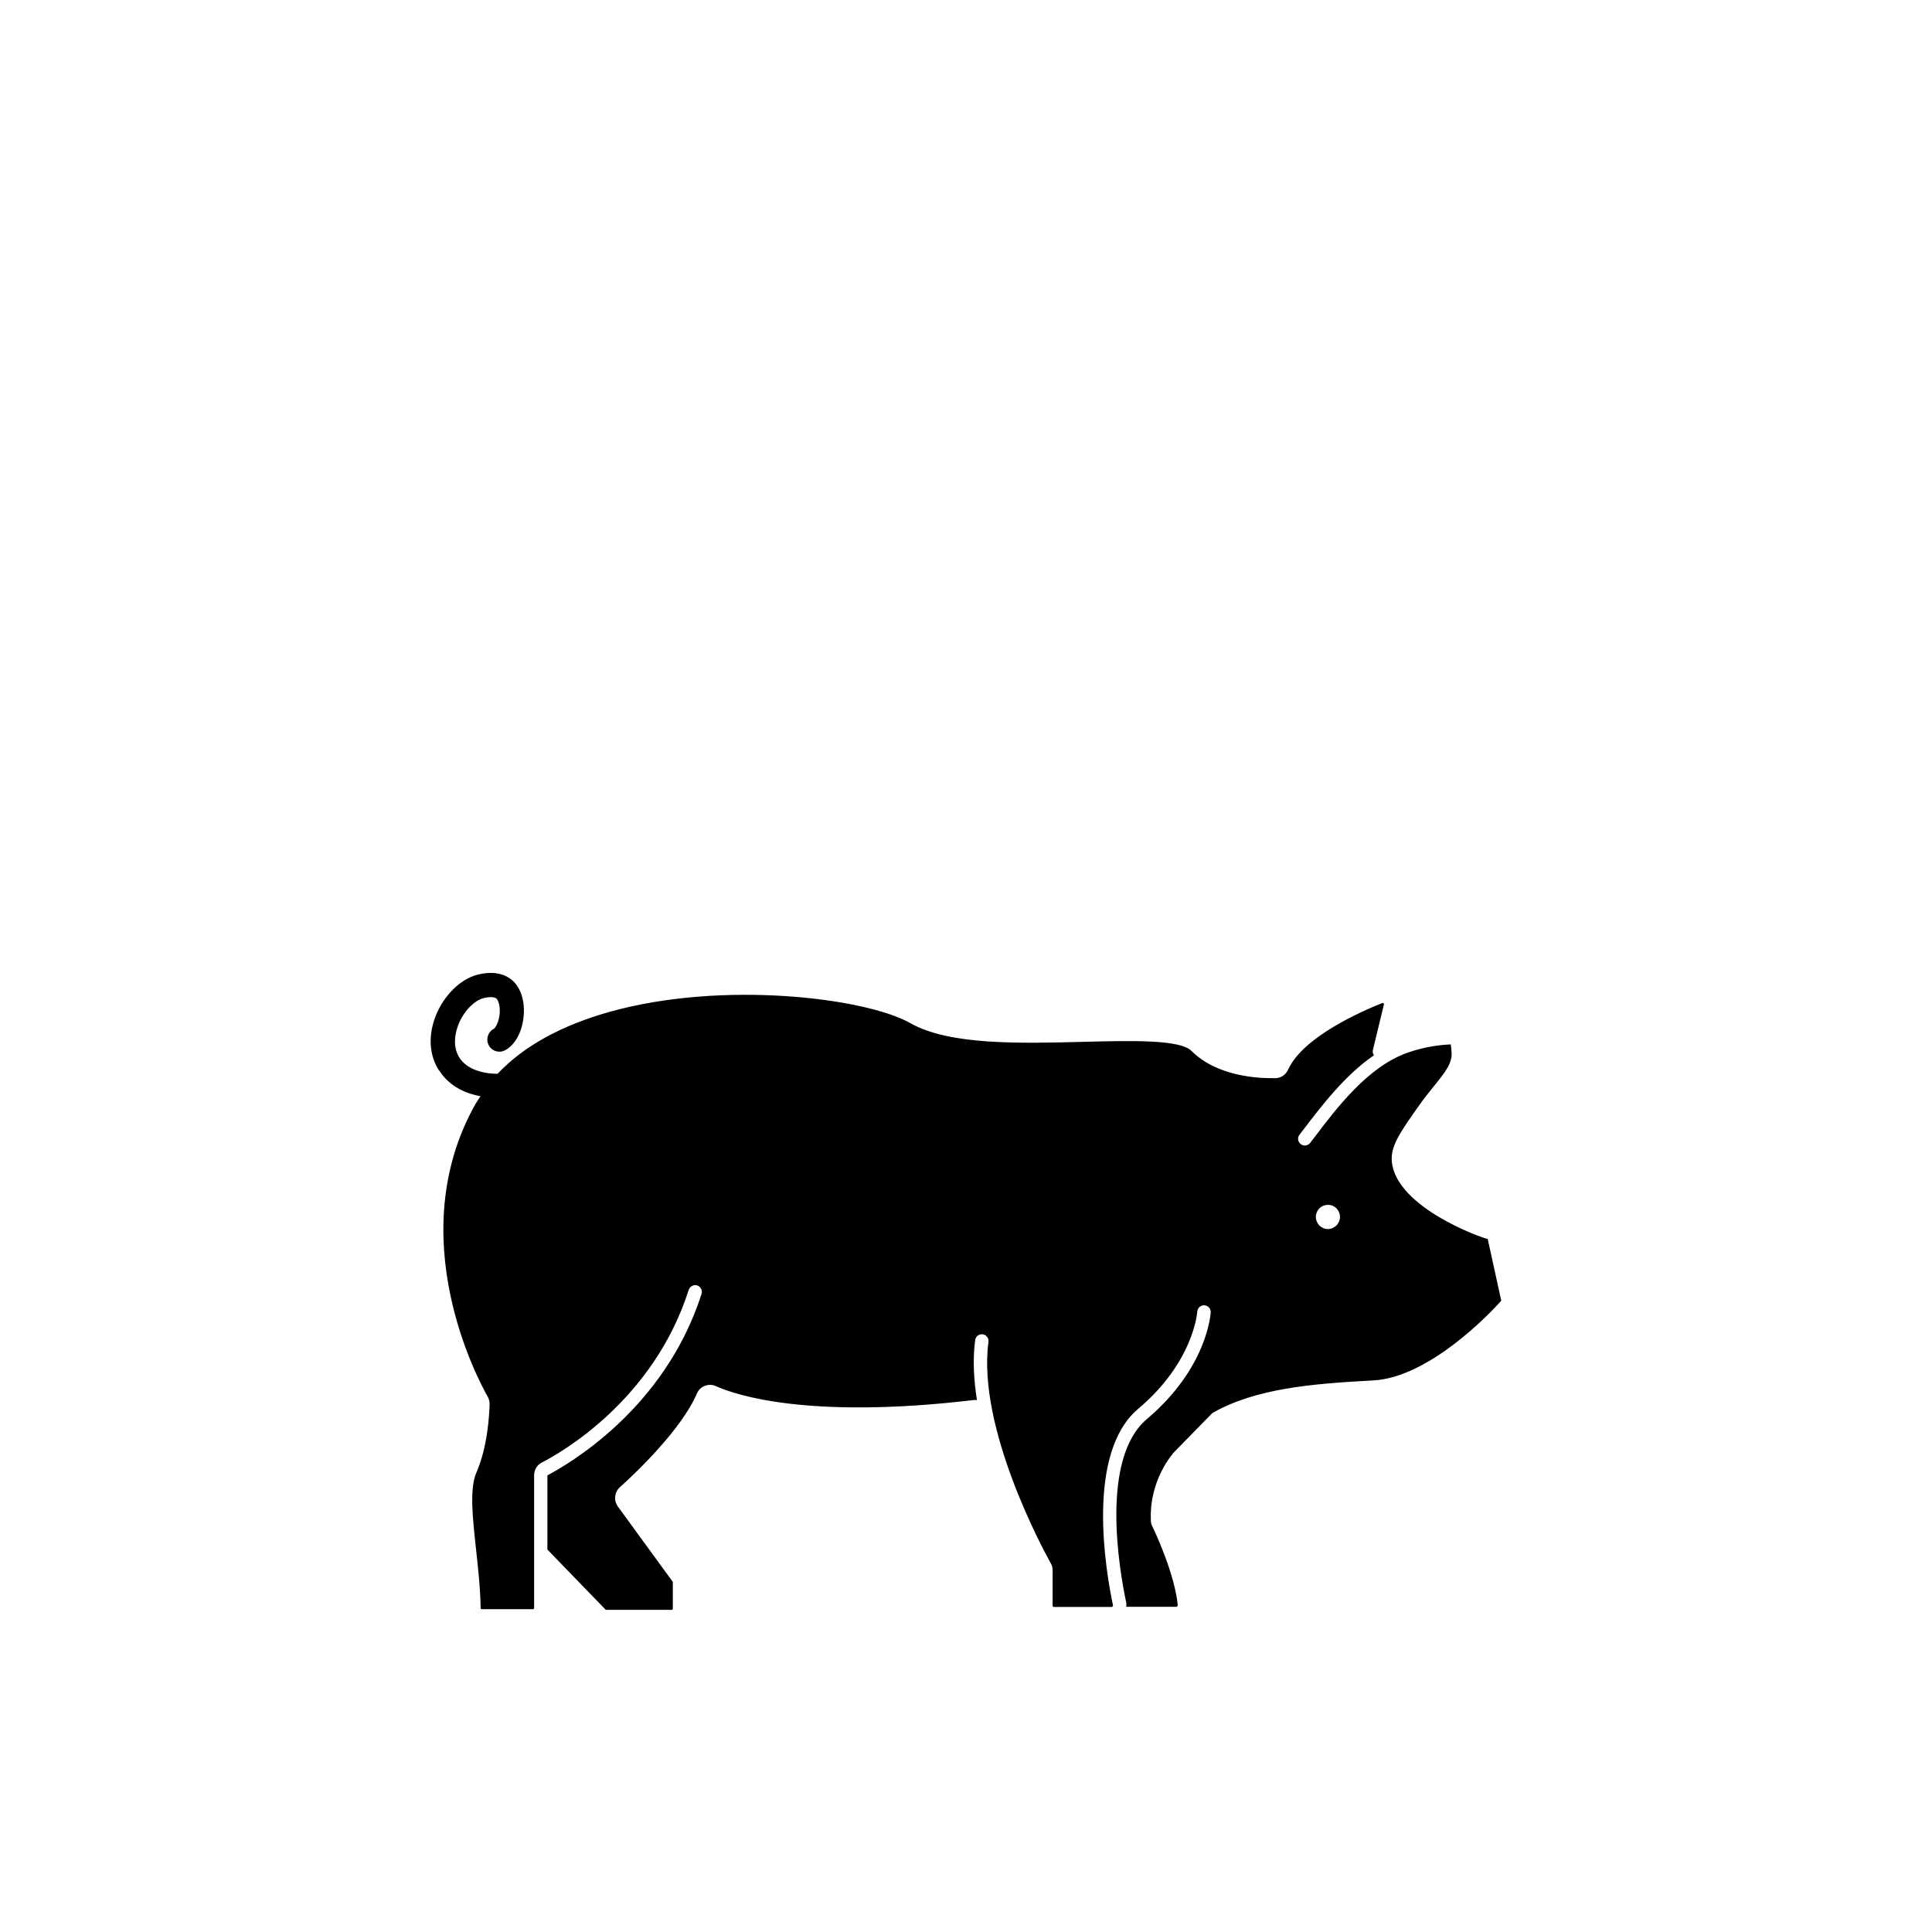
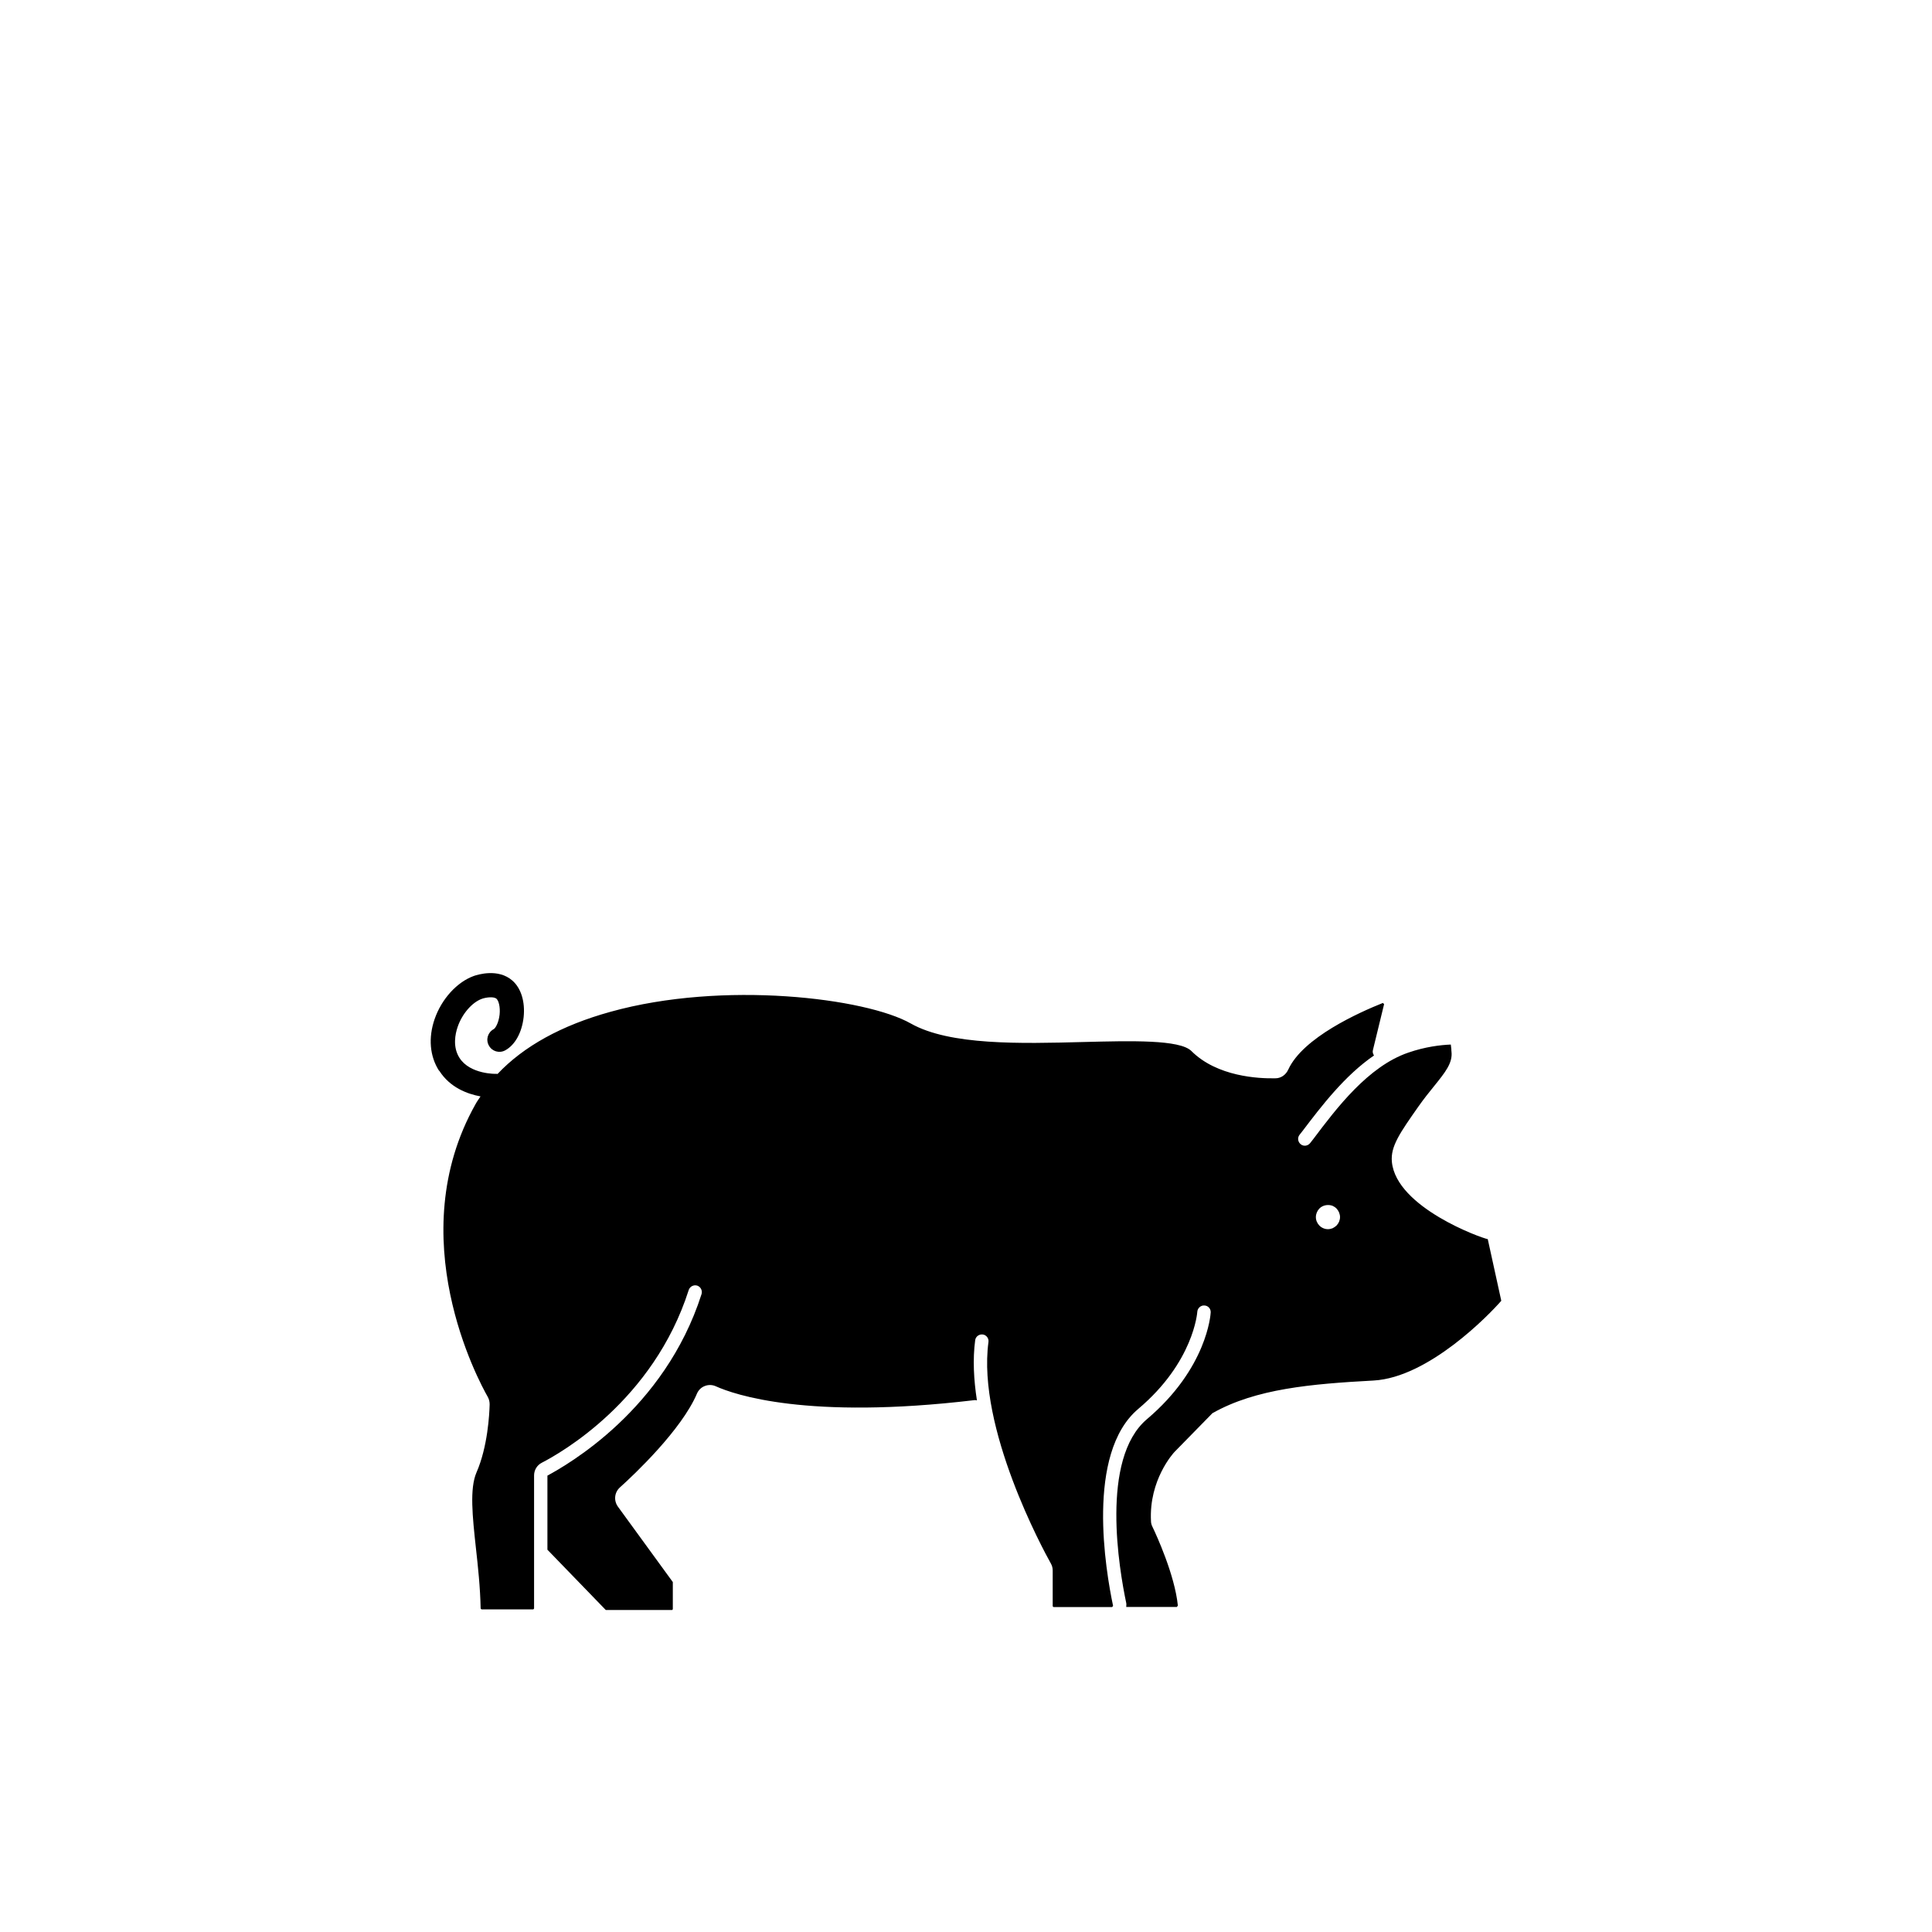
- <svg xmlns="http://www.w3.org/2000/svg" width="24" height="24" viewBox="0 0 24 24" fill="none">
-   <path d="M5.454 13.299C5.338 13.119 5.318 12.891 5.398 12.659C5.485 12.407 5.677 12.197 5.886 12.122C5.934 12.105 6.189 12.025 6.364 12.178C6.473 12.274 6.524 12.444 6.504 12.634C6.483 12.826 6.398 12.979 6.276 13.046C6.202 13.086 6.112 13.059 6.072 12.986C6.032 12.912 6.059 12.822 6.132 12.782C6.152 12.772 6.194 12.707 6.206 12.602C6.216 12.505 6.194 12.43 6.167 12.405C6.134 12.375 6.041 12.387 5.987 12.405C5.864 12.449 5.739 12.594 5.684 12.757C5.655 12.841 5.62 13.002 5.707 13.139C5.839 13.346 6.164 13.339 6.167 13.338C6.172 13.338 6.176 13.339 6.181 13.339C6.504 12.996 6.975 12.736 7.582 12.567C8.983 12.177 10.756 12.395 11.313 12.712C11.797 12.986 12.68 12.962 13.459 12.942C14.047 12.927 14.656 12.911 14.8 13.054C15.118 13.373 15.634 13.398 15.844 13.393C15.912 13.393 15.972 13.351 16.002 13.286C16.186 12.886 16.886 12.574 17.178 12.457L17.193 12.472L17.055 13.042C17.048 13.066 17.055 13.091 17.068 13.109C16.703 13.359 16.411 13.745 16.182 14.045L16.142 14.097C16.114 14.133 16.122 14.185 16.159 14.213C16.196 14.242 16.247 14.233 16.276 14.197L16.316 14.145C16.603 13.765 16.996 13.244 17.494 13.074C17.705 13.001 17.895 12.979 18.022 12.974C18.026 12.992 18.027 13.021 18.029 13.032C18.029 13.044 18.029 13.054 18.031 13.061C18.047 13.203 17.954 13.318 17.814 13.491C17.754 13.565 17.689 13.646 17.622 13.741C17.388 14.073 17.272 14.24 17.29 14.432C17.345 14.999 18.406 15.379 18.481 15.391L18.649 16.157C18.503 16.325 17.747 17.111 17.061 17.148C16.286 17.189 15.6 17.249 15.068 17.549C15.062 17.553 15.055 17.558 15.05 17.564L14.591 18.033C14.576 18.048 14.271 18.382 14.297 18.894C14.297 18.917 14.304 18.942 14.316 18.964C14.363 19.061 14.593 19.559 14.631 19.943L14.619 19.96H13.991C13.991 19.943 13.994 19.926 13.991 19.911C13.904 19.501 13.664 18.122 14.247 17.628C14.995 16.996 15.038 16.328 15.04 16.302C15.041 16.255 15.006 16.217 14.961 16.215C14.916 16.212 14.876 16.248 14.873 16.293C14.873 16.3 14.83 16.919 14.139 17.501C13.485 18.053 13.735 19.513 13.827 19.947L13.815 19.962H13.088C13.088 19.962 13.076 19.956 13.076 19.95V19.509C13.076 19.478 13.07 19.449 13.055 19.423C12.96 19.253 12.136 17.736 12.279 16.669C12.286 16.624 12.252 16.58 12.207 16.575C12.161 16.57 12.119 16.602 12.114 16.647C12.082 16.882 12.096 17.137 12.136 17.394C12.126 17.391 12.114 17.389 12.102 17.391C10.027 17.638 9.122 17.323 8.893 17.219C8.85 17.199 8.8 17.198 8.755 17.216C8.711 17.233 8.676 17.266 8.658 17.309C8.466 17.761 7.877 18.317 7.7 18.475C7.632 18.537 7.622 18.639 7.675 18.714L8.358 19.651V19.986C8.358 19.986 8.354 19.998 8.348 19.998H7.525L6.8 19.249V18.328C7.043 18.197 8.254 17.515 8.715 16.073C8.728 16.03 8.705 15.983 8.661 15.968C8.618 15.955 8.571 15.978 8.556 16.022C8.116 17.401 6.958 18.052 6.731 18.168C6.671 18.198 6.635 18.26 6.635 18.327V19.978C6.635 19.978 6.63 19.99 6.623 19.99H5.982C5.982 19.99 5.971 19.985 5.971 19.978C5.966 19.718 5.937 19.459 5.912 19.231C5.869 18.834 5.832 18.49 5.919 18.29C6.059 17.97 6.079 17.563 6.082 17.444C6.082 17.411 6.076 17.381 6.059 17.351C5.946 17.152 4.978 15.363 5.907 13.713C5.926 13.68 5.949 13.65 5.969 13.618C5.805 13.588 5.589 13.508 5.457 13.299H5.454ZM16.389 15.223C16.418 15.251 16.456 15.268 16.496 15.268C16.516 15.268 16.534 15.263 16.553 15.256C16.571 15.248 16.588 15.236 16.603 15.223C16.629 15.194 16.646 15.156 16.646 15.117C16.646 15.079 16.629 15.039 16.603 15.011C16.588 14.996 16.571 14.986 16.553 14.977C16.498 14.956 16.431 14.969 16.389 15.011C16.363 15.039 16.346 15.077 16.346 15.117C16.346 15.158 16.363 15.194 16.389 15.223Z" fill="currentColor" />
+ <svg xmlns="http://www.w3.org/2000/svg" width="32" height="32" viewBox="0 0 32 32" fill="none">
+   <path d="M7.272 17.735C7.118 17.495 7.092 17.19 7.198 16.881C7.314 16.545 7.57 16.265 7.848 16.165C7.912 16.143 8.252 16.036 8.486 16.241C8.631 16.367 8.7 16.594 8.673 16.848C8.644 17.103 8.531 17.308 8.368 17.397C8.27 17.45 8.15 17.415 8.097 17.317C8.043 17.219 8.079 17.099 8.177 17.046C8.204 17.032 8.259 16.945 8.275 16.805C8.288 16.676 8.259 16.576 8.224 16.543C8.179 16.503 8.055 16.518 7.983 16.543C7.819 16.601 7.652 16.794 7.579 17.012C7.541 17.123 7.494 17.339 7.61 17.521C7.785 17.797 8.219 17.788 8.224 17.786C8.23 17.786 8.235 17.788 8.241 17.788C8.673 17.33 9.3 16.983 10.11 16.759C11.978 16.238 14.342 16.53 15.085 16.952C15.73 17.317 16.906 17.286 17.945 17.259C18.73 17.239 19.542 17.217 19.733 17.408C20.158 17.833 20.845 17.866 21.125 17.86C21.216 17.86 21.297 17.804 21.337 17.717C21.581 17.183 22.515 16.768 22.905 16.612L22.925 16.632L22.74 17.392C22.731 17.424 22.74 17.457 22.758 17.482C22.271 17.815 21.881 18.329 21.577 18.729L21.523 18.798C21.486 18.847 21.497 18.916 21.546 18.954C21.595 18.992 21.664 18.98 21.701 18.932L21.755 18.863C22.137 18.355 22.662 17.662 23.325 17.435C23.607 17.337 23.861 17.308 24.03 17.301C24.034 17.326 24.037 17.364 24.039 17.379C24.039 17.395 24.039 17.408 24.041 17.417C24.063 17.606 23.939 17.759 23.752 17.991C23.672 18.089 23.585 18.198 23.496 18.324C23.185 18.767 23.029 18.989 23.054 19.245C23.127 20.001 24.541 20.508 24.642 20.524L24.866 21.545C24.671 21.77 23.663 22.817 22.749 22.866C21.715 22.922 20.801 23.002 20.091 23.402C20.082 23.406 20.073 23.413 20.067 23.422L19.455 24.047C19.435 24.067 19.028 24.512 19.064 25.195C19.064 25.226 19.073 25.259 19.088 25.288C19.15 25.417 19.457 26.082 19.509 26.593L19.493 26.616H18.654C18.654 26.593 18.659 26.571 18.654 26.551C18.539 26.004 18.218 24.165 18.997 23.506C19.993 22.663 20.051 21.774 20.053 21.738C20.056 21.676 20.009 21.625 19.949 21.623C19.889 21.618 19.835 21.667 19.831 21.727C19.831 21.736 19.773 22.561 18.852 23.337C17.98 24.074 18.314 26.02 18.436 26.598L18.421 26.618H17.451C17.451 26.618 17.436 26.611 17.436 26.602V26.015C17.436 25.973 17.427 25.935 17.407 25.899C17.28 25.673 16.181 23.651 16.372 22.228C16.381 22.168 16.337 22.11 16.277 22.103C16.215 22.096 16.159 22.139 16.152 22.199C16.11 22.512 16.128 22.853 16.181 23.195C16.168 23.191 16.152 23.188 16.137 23.191C13.37 23.52 12.162 23.099 11.858 22.962C11.8 22.935 11.733 22.933 11.673 22.957C11.615 22.979 11.569 23.024 11.544 23.082C11.288 23.684 10.503 24.425 10.268 24.636C10.176 24.719 10.163 24.854 10.234 24.954L11.144 26.204V26.651C11.144 26.651 11.139 26.667 11.13 26.667H10.034L9.067 25.668V24.441C9.391 24.265 11.006 23.355 11.62 21.434C11.637 21.376 11.606 21.314 11.549 21.294C11.491 21.276 11.428 21.307 11.408 21.365C10.821 23.204 9.278 24.071 8.975 24.227C8.895 24.267 8.846 24.349 8.846 24.438V26.64C8.846 26.64 8.84 26.656 8.831 26.656H7.977C7.977 26.656 7.961 26.649 7.961 26.64C7.954 26.293 7.917 25.948 7.883 25.644C7.825 25.114 7.777 24.656 7.892 24.389C8.079 23.962 8.106 23.42 8.11 23.262C8.11 23.217 8.101 23.177 8.079 23.137C7.928 22.873 6.638 20.486 7.877 18.287C7.901 18.242 7.932 18.202 7.959 18.16C7.741 18.12 7.452 18.013 7.276 17.735H7.272ZM21.853 20.299C21.89 20.337 21.942 20.359 21.995 20.359C22.022 20.359 22.046 20.353 22.071 20.344C22.095 20.333 22.117 20.317 22.137 20.299C22.173 20.262 22.195 20.21 22.195 20.159C22.195 20.108 22.173 20.055 22.137 20.017C22.117 19.997 22.095 19.983 22.071 19.972C21.997 19.944 21.908 19.961 21.853 20.017C21.817 20.055 21.795 20.106 21.795 20.159C21.795 20.213 21.817 20.262 21.853 20.299Z" fill="currentColor" />
</svg>
